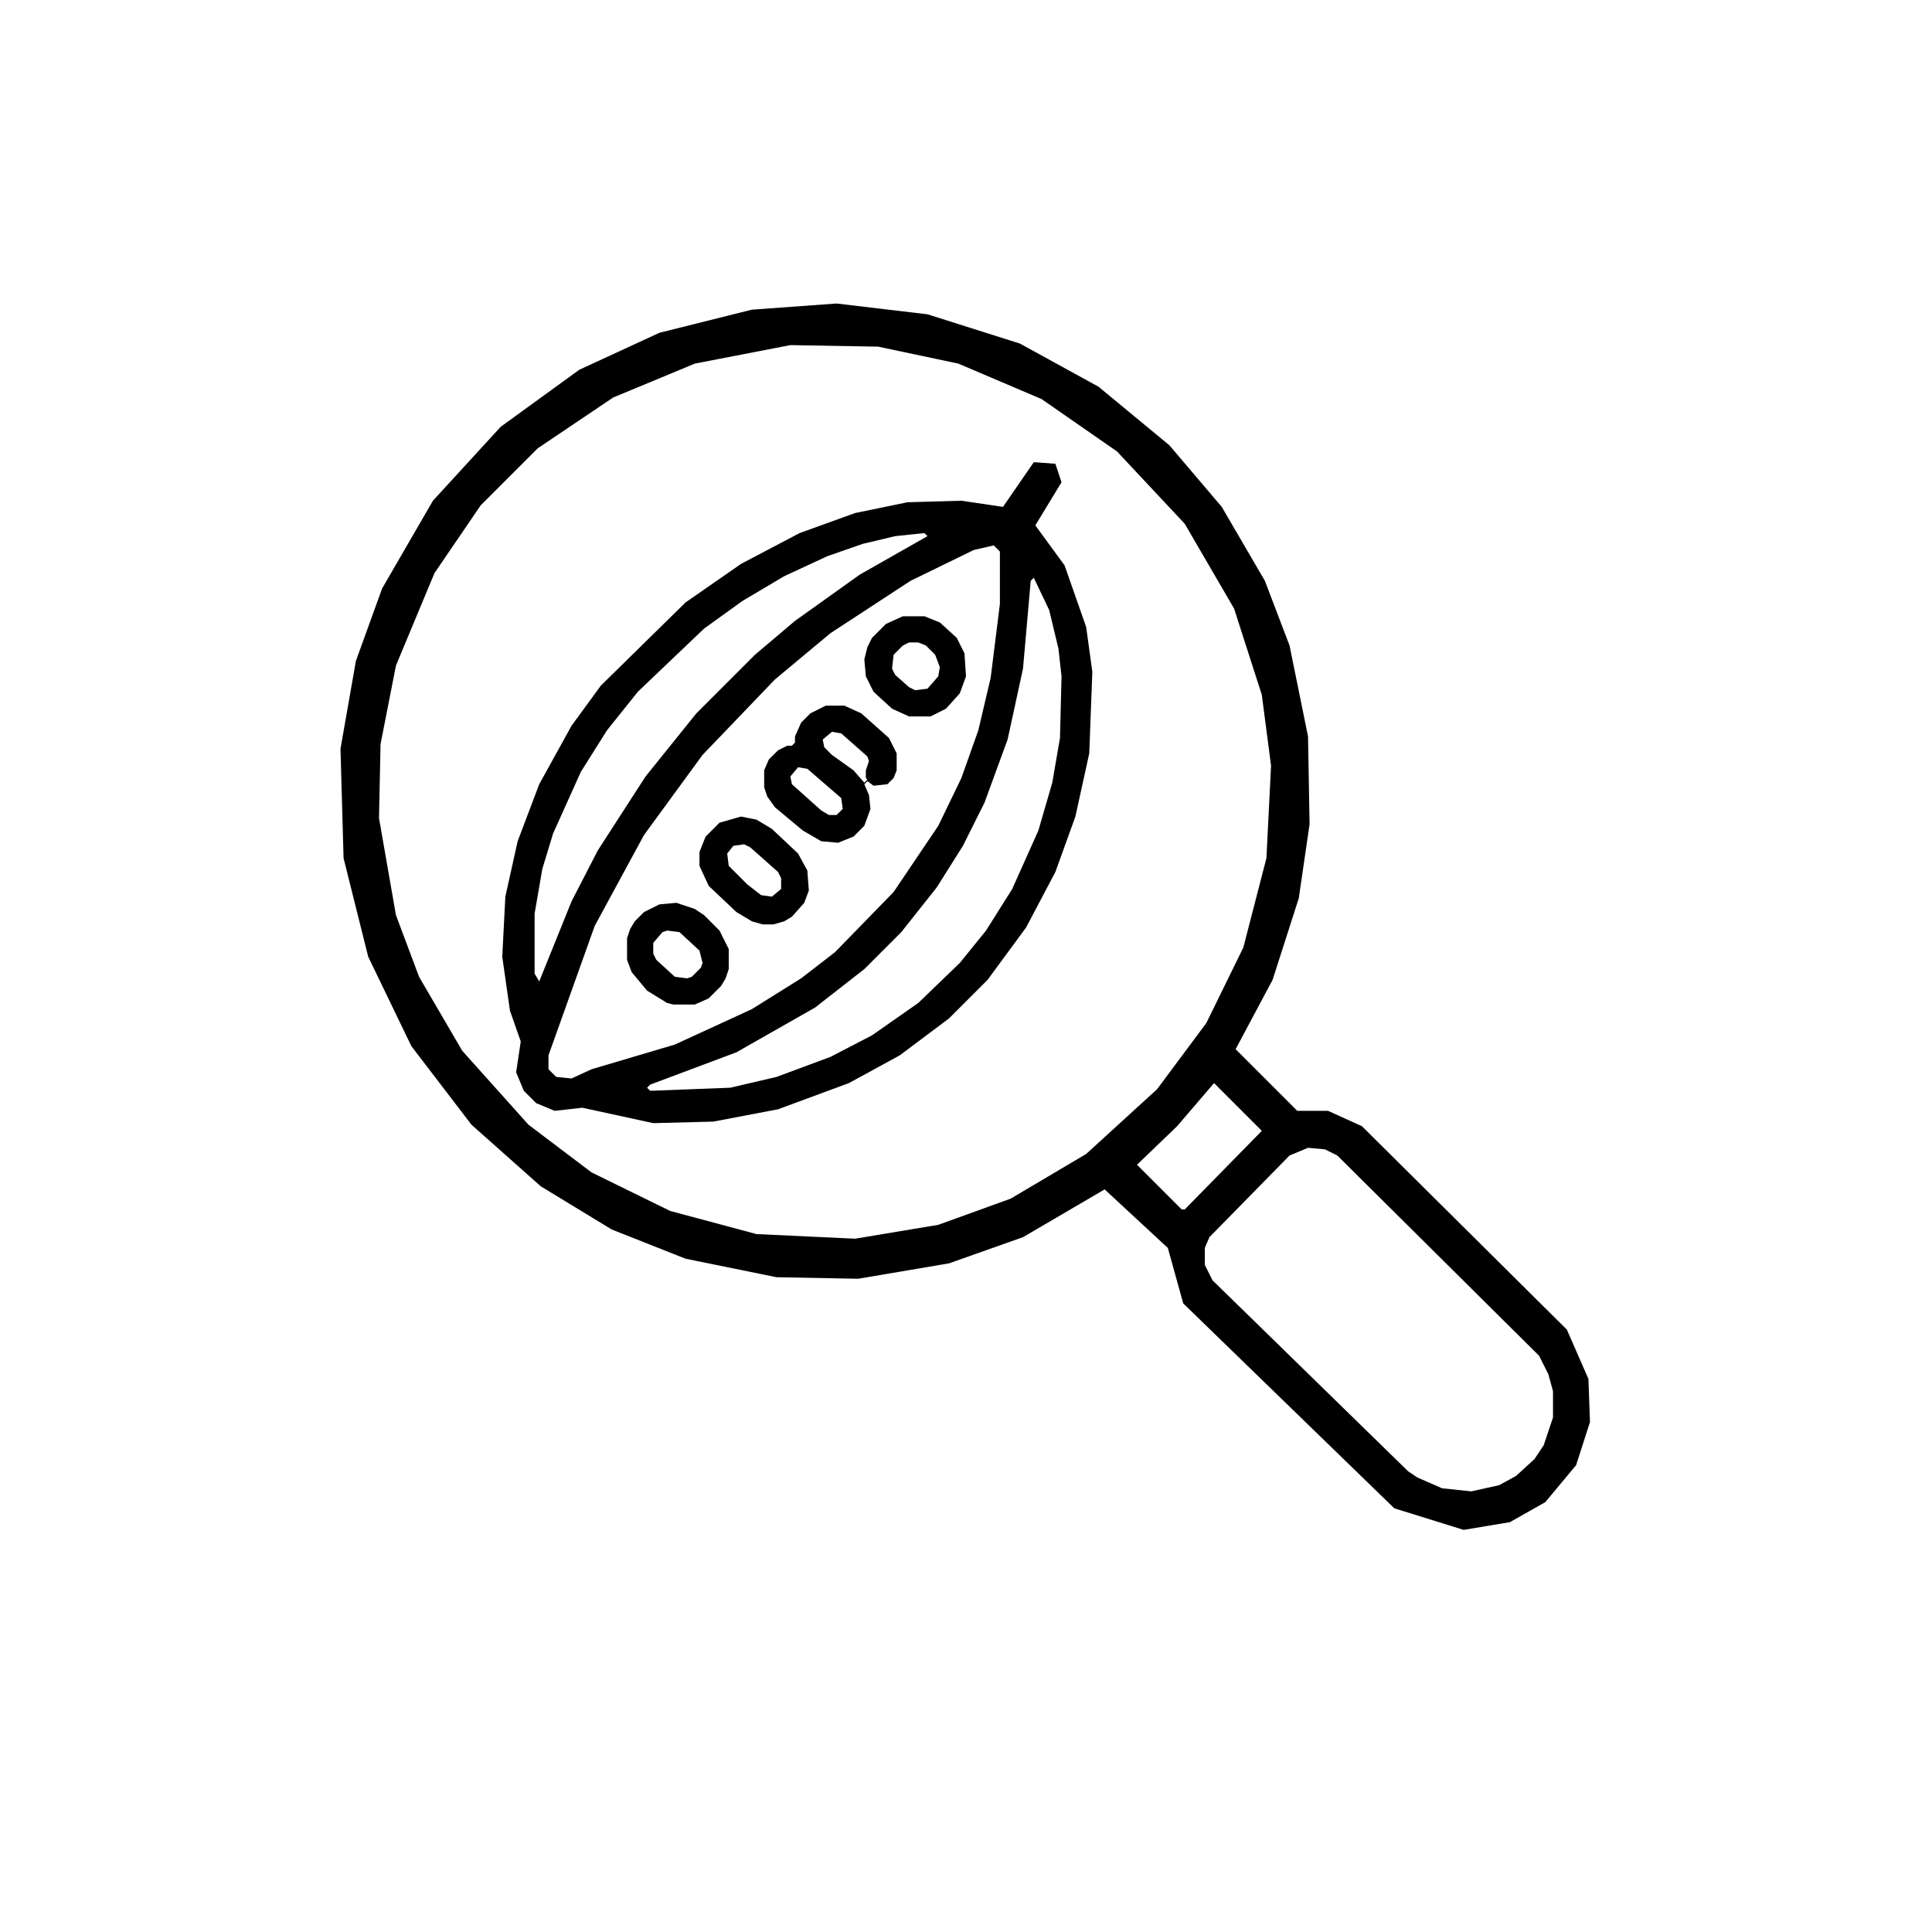
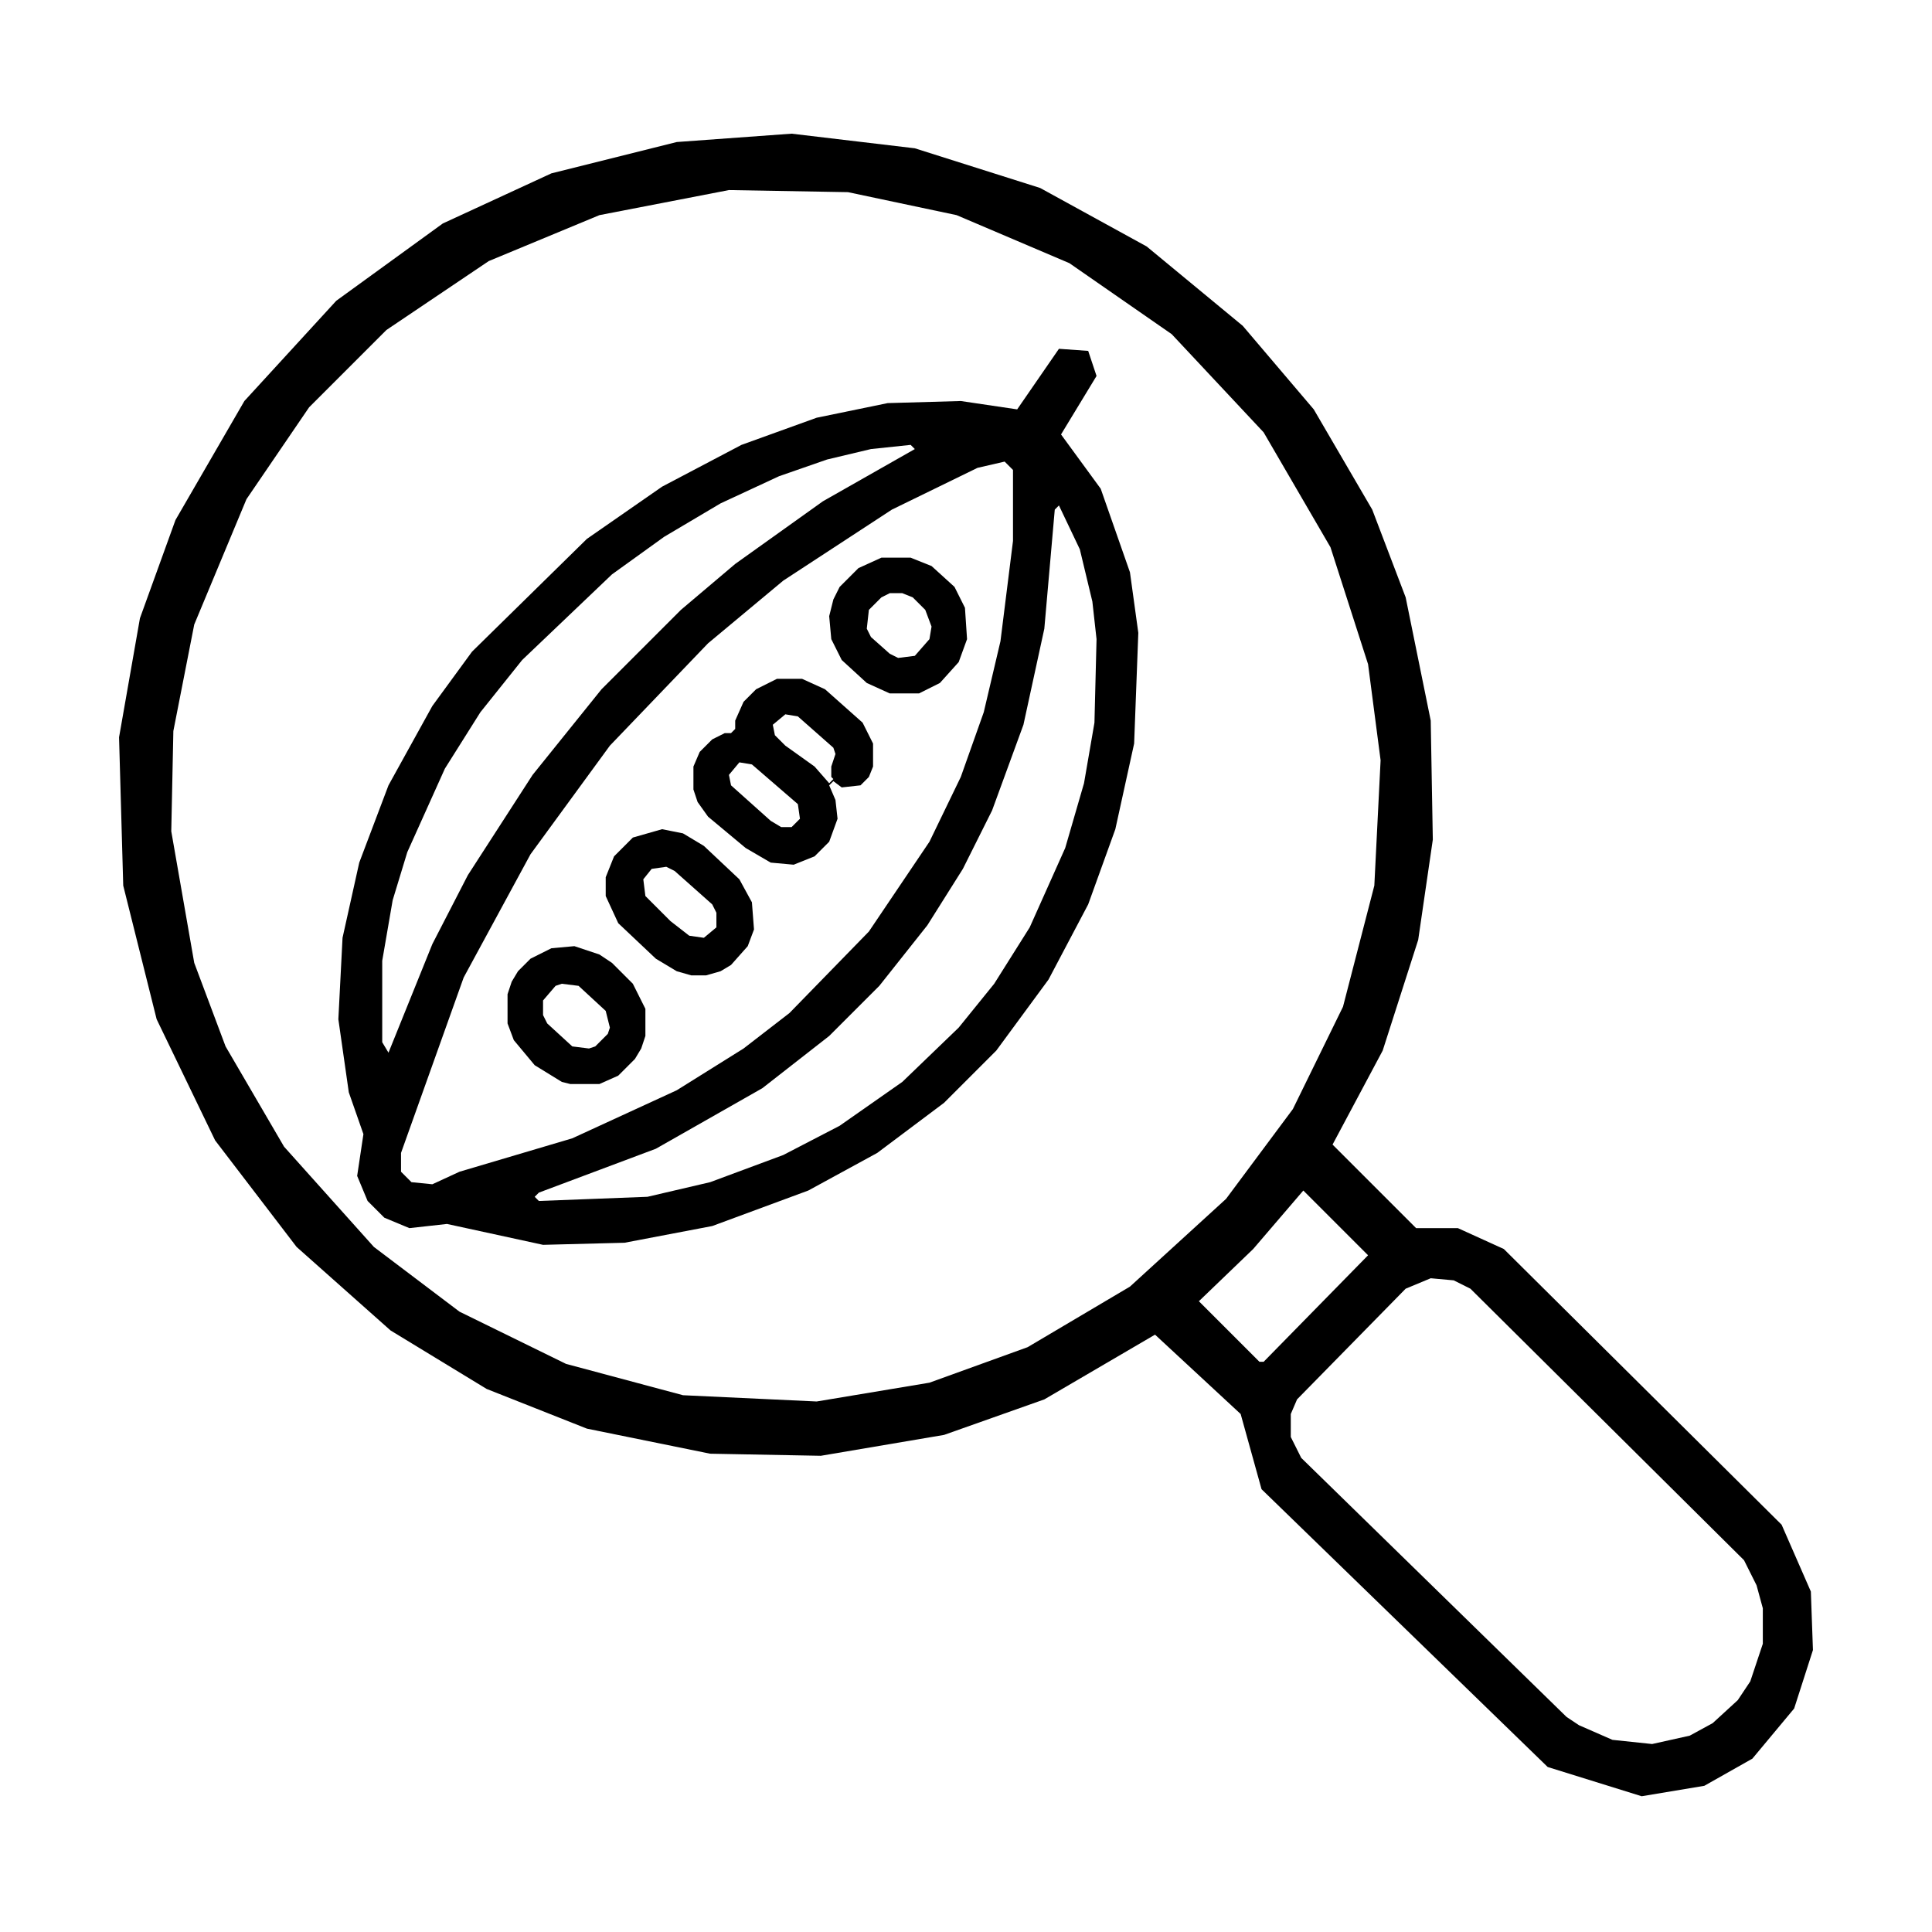
- <svg xmlns="http://www.w3.org/2000/svg" viewBox="0 0 1254 1254" width="1024" height="1024" role="img" aria-label="04-utforsk">
+ <svg xmlns="http://www.w3.org/2000/svg" viewBox="164 133 925 925" width="1024" height="1024" role="img" aria-label="04-utforsk">
  <path d="M 428.0 587.0 L 418.0 592.0 L 412.0 598.0 L 409.0 603.0 L 407.0 609.0 L 407.0 623.0 L 410.0 631.0 L 420.0 643.0 L 433.0 651.0 L 437.0 652.0 L 451.0 652.0 L 460.0 648.0 L 468.0 640.0 L 471.0 635.0 L 473.0 629.0 L 473.0 616.0 L 467.0 604.0 L 457.0 594.0 L 451.0 590.0 L 439.0 586.0 Z M 430.0 605.0 L 433.0 604.0 L 441.0 605.0 L 454.0 617.0 L 456.0 625.0 L 455.0 628.0 L 449.0 634.0 L 446.0 635.0 L 438.0 634.0 L 426.0 623.0 L 424.0 619.0 L 424.0 612.0 Z M 467.0 534.0 L 458.0 543.0 L 454.0 553.0 L 454.0 562.0 L 460.0 575.0 L 478.0 592.0 L 488.0 598.0 L 495.0 600.0 L 502.0 600.0 L 509.0 598.0 L 514.0 595.0 L 522.0 586.0 L 525.0 578.0 L 524.0 565.0 L 518.0 554.0 L 501.0 538.0 L 491.0 532.0 L 481.0 530.0 Z M 476.0 549.0 L 483.0 548.0 L 487.0 550.0 L 505.0 566.0 L 507.0 570.0 L 507.0 577.0 L 501.0 582.0 L 494.0 581.0 L 485.0 574.0 L 473.0 562.0 L 472.0 554.0 Z M 536.0 458.0 L 526.0 463.0 L 520.0 469.0 L 516.0 478.0 L 516.0 482.0 L 514.0 484.0 L 511.0 484.0 L 505.0 487.0 L 499.0 493.0 L 496.0 500.0 L 496.0 511.0 L 498.0 517.0 L 503.0 524.0 L 521.0 539.0 L 533.0 546.0 L 544.0 547.0 L 554.0 543.0 L 561.0 536.0 L 565.0 525.0 L 564.0 516.0 L 561.0 509.0 L 563.0 507.0 L 567.0 510.0 L 576.0 509.0 L 580.0 505.0 L 582.0 500.0 L 582.0 489.0 L 577.0 479.0 L 559.0 463.0 L 548.0 458.0 Z M 518.0 498.0 L 524.0 499.0 L 546.0 518.0 L 547.0 525.0 L 543.0 529.0 L 538.0 529.0 L 533.0 526.0 L 514.0 509.0 L 513.0 504.0 Z M 540.0 475.0 L 546.0 476.0 L 563.0 491.0 L 564.0 494.0 L 562.0 500.0 L 562.0 505.0 L 563.0 506.0 L 561.0 508.0 L 554.0 500.0 L 540.0 490.0 L 535.0 485.0 L 534.0 480.0 Z M 586.0 400.0 L 575.0 405.0 L 566.0 414.0 L 563.0 420.0 L 561.0 428.0 L 562.0 439.0 L 567.0 449.0 L 579.0 460.0 L 590.0 465.0 L 604.0 465.0 L 614.0 460.0 L 623.0 450.0 L 627.0 439.0 L 626.0 424.0 L 621.0 414.0 L 610.0 404.0 L 600.0 400.0 Z M 590.0 417.0 L 596.0 417.0 L 601.0 419.0 L 607.0 425.0 L 610.0 433.0 L 609.0 439.0 L 602.0 447.0 L 594.0 448.0 L 590.0 446.0 L 581.0 438.0 L 579.0 434.0 L 580.0 425.0 L 586.0 419.0 Z M 685.0 301.0 L 671.0 300.0 L 651.0 329.0 L 624.0 325.0 L 589.0 326.0 L 555.0 333.0 L 519.0 346.0 L 481.0 366.0 L 445.0 391.0 L 390.0 445.0 L 371.0 471.0 L 350.0 509.0 L 336.0 546.0 L 328.0 582.0 L 326.0 621.0 L 331.0 656.0 L 338.0 676.0 L 335.0 696.0 L 340.0 708.0 L 348.0 716.0 L 360.0 721.0 L 378.0 719.0 L 424.0 729.0 L 463.0 728.0 L 505.0 720.0 L 551.0 703.0 L 584.0 685.0 L 616.0 661.0 L 641.0 636.0 L 666.0 602.0 L 685.0 566.0 L 698.0 530.0 L 707.0 489.0 L 709.0 436.0 L 705.0 407.0 L 691.0 367.0 L 672.0 341.0 L 689.0 313.0 Z M 671.0 375.0 L 681.0 396.0 L 687.0 421.0 L 689.0 439.0 L 688.0 479.0 L 683.0 508.0 L 674.0 539.0 L 657.0 577.0 L 640.0 604.0 L 623.0 625.0 L 596.0 651.0 L 566.0 672.0 L 539.0 686.0 L 504.0 699.0 L 474.0 706.0 L 422.0 708.0 L 420.0 706.0 L 422.0 704.0 L 478.0 683.0 L 529.0 654.0 L 561.0 629.0 L 585.0 605.0 L 608.0 576.0 L 625.0 549.0 L 639.0 521.0 L 654.0 480.0 L 664.0 434.0 L 669.0 377.0 Z M 645.0 354.0 L 649.0 358.0 L 649.0 392.0 L 643.0 440.0 L 635.0 474.0 L 624.0 505.0 L 609.0 536.0 L 580.0 579.0 L 542.0 618.0 L 520.0 635.0 L 488.0 655.0 L 438.0 678.0 L 384.0 694.0 L 371.0 700.0 L 361.0 699.0 L 356.0 694.0 L 356.0 685.0 L 386.0 601.0 L 418.0 542.0 L 456.0 490.0 L 503.0 441.0 L 539.0 411.0 L 591.0 377.0 L 632.0 357.0 Z M 600.0 346.0 L 602.0 348.0 L 558.0 373.0 L 516.0 403.0 L 490.0 425.0 L 452.0 463.0 L 419.0 504.0 L 388.0 552.0 L 371.0 585.0 L 350.0 637.0 L 347.0 632.0 L 347.0 593.0 L 352.0 564.0 L 359.0 541.0 L 377.0 501.0 L 394.0 474.0 L 414.0 449.0 L 457.0 408.0 L 482.0 390.0 L 509.0 374.0 L 537.0 361.0 L 560.0 353.0 L 581.0 348.0 Z M 325.0 277.0 L 281.0 325.0 L 248.0 382.0 L 231.0 429.0 L 221.0 486.0 L 223.0 557.0 L 239.0 621.0 L 267.0 679.0 L 306.0 730.0 L 351.0 770.0 L 397.0 798.0 L 445.0 817.0 L 504.0 829.0 L 557.0 830.0 L 616.0 820.0 L 664.0 803.0 L 717.0 772.0 L 758.0 810.0 L 768.0 846.0 L 905.0 979.0 L 950.0 993.0 L 980.0 988.0 L 1003.0 975.0 L 1023.0 951.0 L 1032.0 923.0 L 1031.0 895.0 L 1017.0 863.0 L 884.0 731.0 L 862.0 721.0 L 842.0 721.0 L 802.0 681.0 L 826.0 636.0 L 843.0 583.0 L 850.0 535.0 L 849.0 478.0 L 837.0 419.0 L 821.0 377.0 L 793.0 329.0 L 759.0 289.0 L 713.0 251.0 L 662.0 223.0 L 602.0 204.0 L 543.0 197.0 L 488.0 201.0 L 428.0 216.0 L 376.0 240.0 Z M 837.0 750.0 L 849.0 745.0 L 860.0 746.0 L 868.0 750.0 L 999.0 880.0 L 1005.0 892.0 L 1008.0 903.0 L 1008.0 920.0 L 1002.0 938.0 L 996.0 947.0 L 984.0 958.0 L 973.0 964.0 L 955.0 968.0 L 936.0 966.0 L 920.0 959.0 L 914.0 955.0 L 787.0 831.0 L 782.0 821.0 L 782.0 810.0 L 785.0 803.0 Z M 788.0 703.0 L 819.0 734.0 L 769.0 785.0 L 767.0 785.0 L 738.0 756.0 L 764.0 731.0 Z M 513.0 224.0 L 570.0 225.0 L 622.0 236.0 L 676.0 259.0 L 725.0 293.0 L 769.0 340.0 L 801.0 395.0 L 819.0 451.0 L 825.0 497.0 L 822.0 557.0 L 807.0 615.0 L 783.0 664.0 L 751.0 707.0 L 705.0 749.0 L 656.0 778.0 L 609.0 795.0 L 555.0 804.0 L 491.0 801.0 L 435.0 786.0 L 384.0 761.0 L 343.0 730.0 L 300.0 682.0 L 272.0 634.0 L 257.0 594.0 L 246.0 531.0 L 247.0 483.0 L 257.0 432.0 L 282.0 372.0 L 312.0 328.0 L 349.0 291.0 L 398.0 258.0 L 451.0 236.0 Z" fill="#000000" fill-rule="evenodd" />
</svg>
